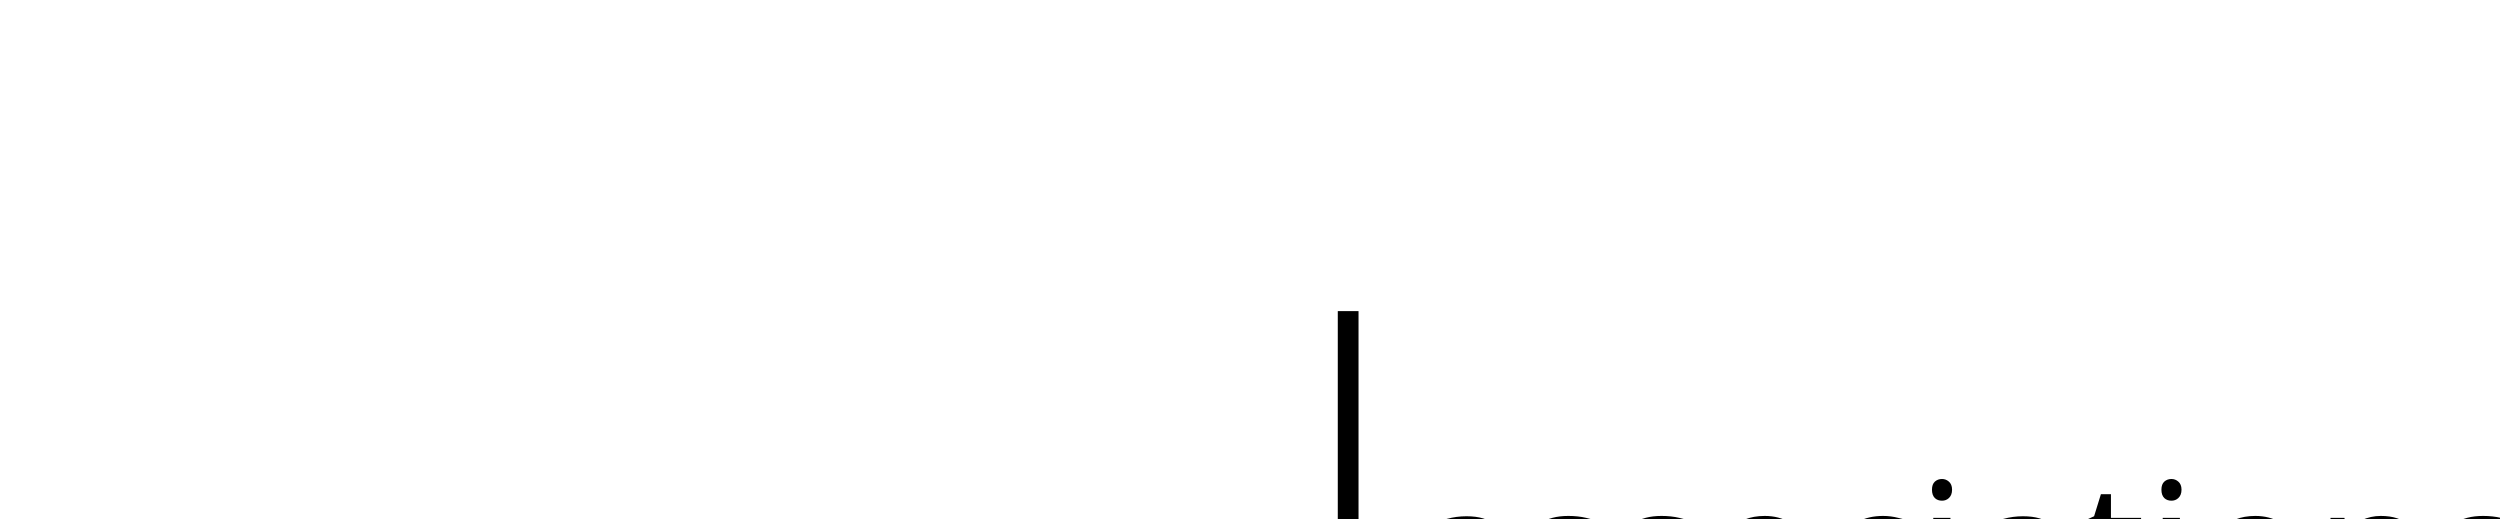
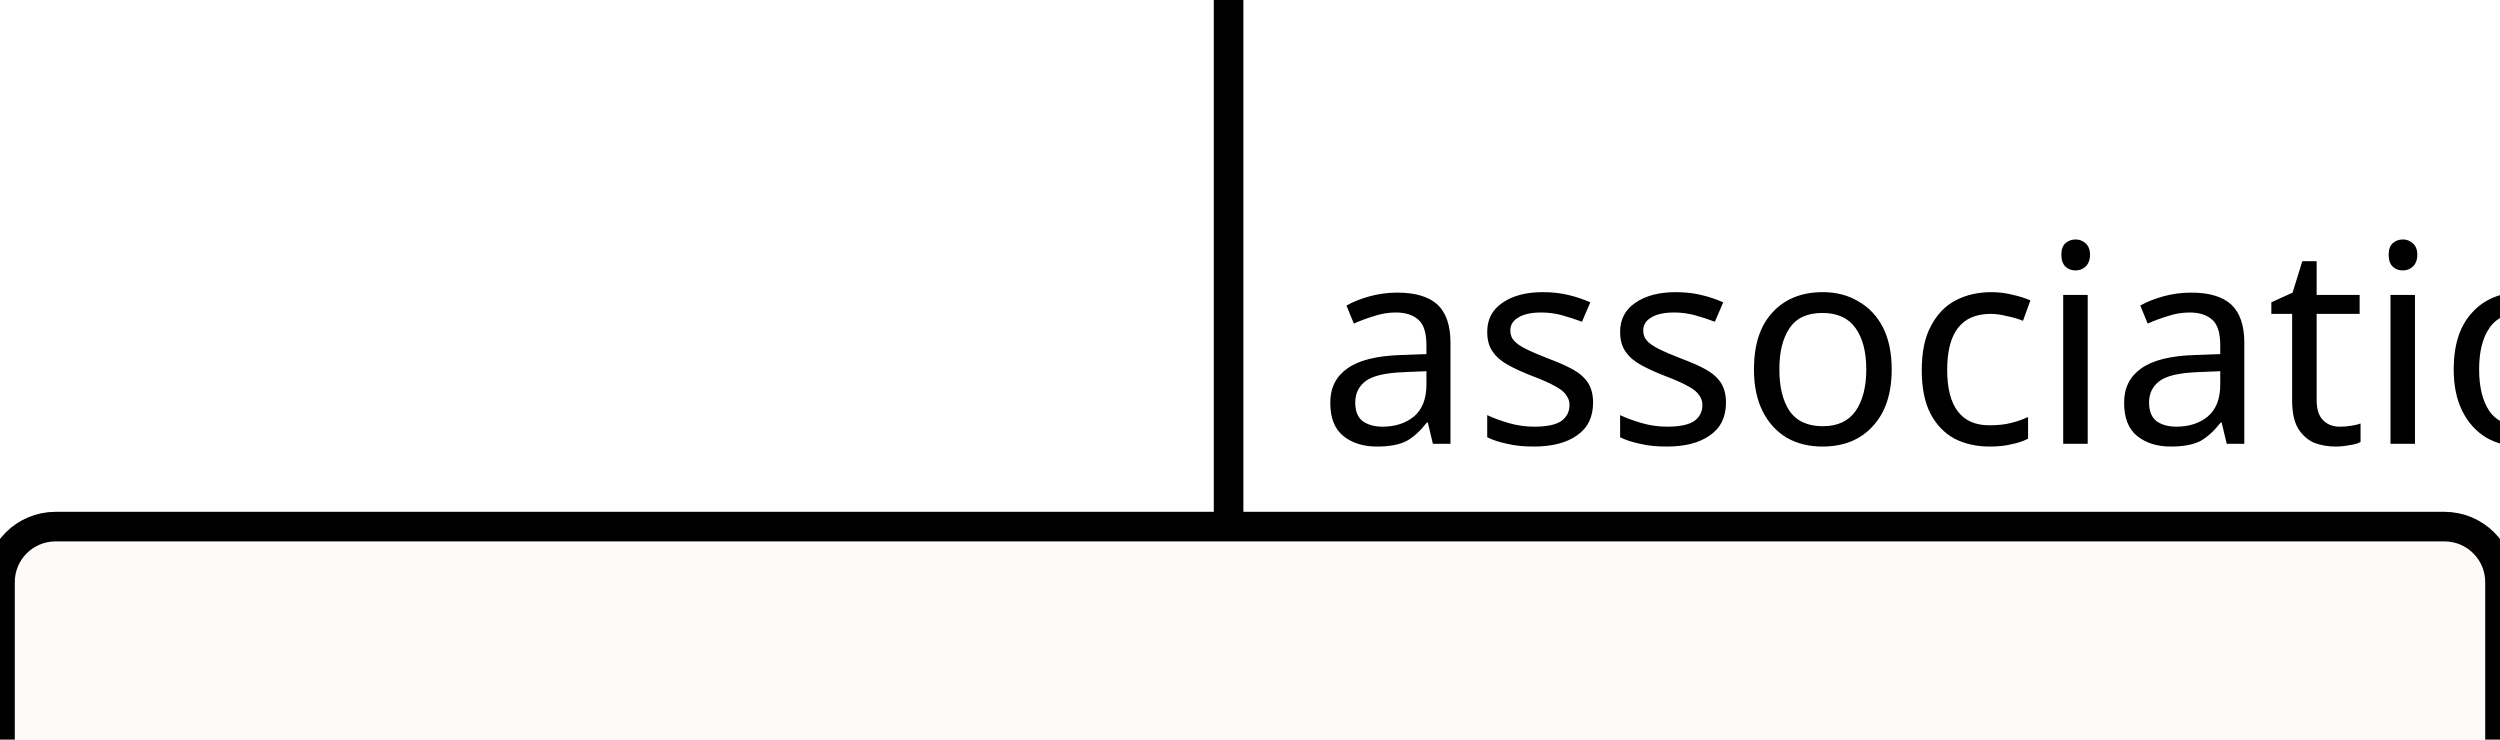
- <svg xmlns="http://www.w3.org/2000/svg" version="1.0" id="svg111">
-   <path style="fill:#fefaf7;stroke:none;" d=" M 23.473,40 L 23.473,34.674 C 23.473,33.639 24.313,32.8 25.351,32.8  L 106.097,32.8 C 107.134,32.8 107.975,33.639 107.975,34.674 L 107.975,40 L 23.473,40" />
+ <svg xmlns="http://www.w3.org/2000/svg" version="1.0" id="svg111" viewBox="23.473 15 84.502 25">
+   <path style="fill:#fefaf7;stroke:none;" d=" M 23.473,40 L 23.473,34.674 C 23.473,33.639 24.313,32.8 25.351,32.8  L 106.097,32.8 C 107.134,32.8 107.975,33.639 107.975,34.674 L 107.975,40" />
  <path style="fill:none;stroke:#000000;" d=" M 23.473,40 L 23.473,34.674 C 23.473,33.639 24.313,32.8 25.351,32.8  L 106.097,32.8 C 107.134,32.8 107.975,33.639 107.975,34.674 L 107.975,40 " />
  <path style="stroke:#000000;" d=" M 65,33 L 65,15" />
  <text xml:space="preserve" style="font-size:9.375px;font-style:normal;font-variant:normal;font-weight:400;font-stretch:Normal;line-height:125%;letter-spacing:0px;word-spacing:0px;fill:#000000;fill-opacity:1;stroke:none;font-family:Calibri;text-align:start;text-anchor:start;" x="68" y="30" id="text77">associationsende</text>
</svg>
